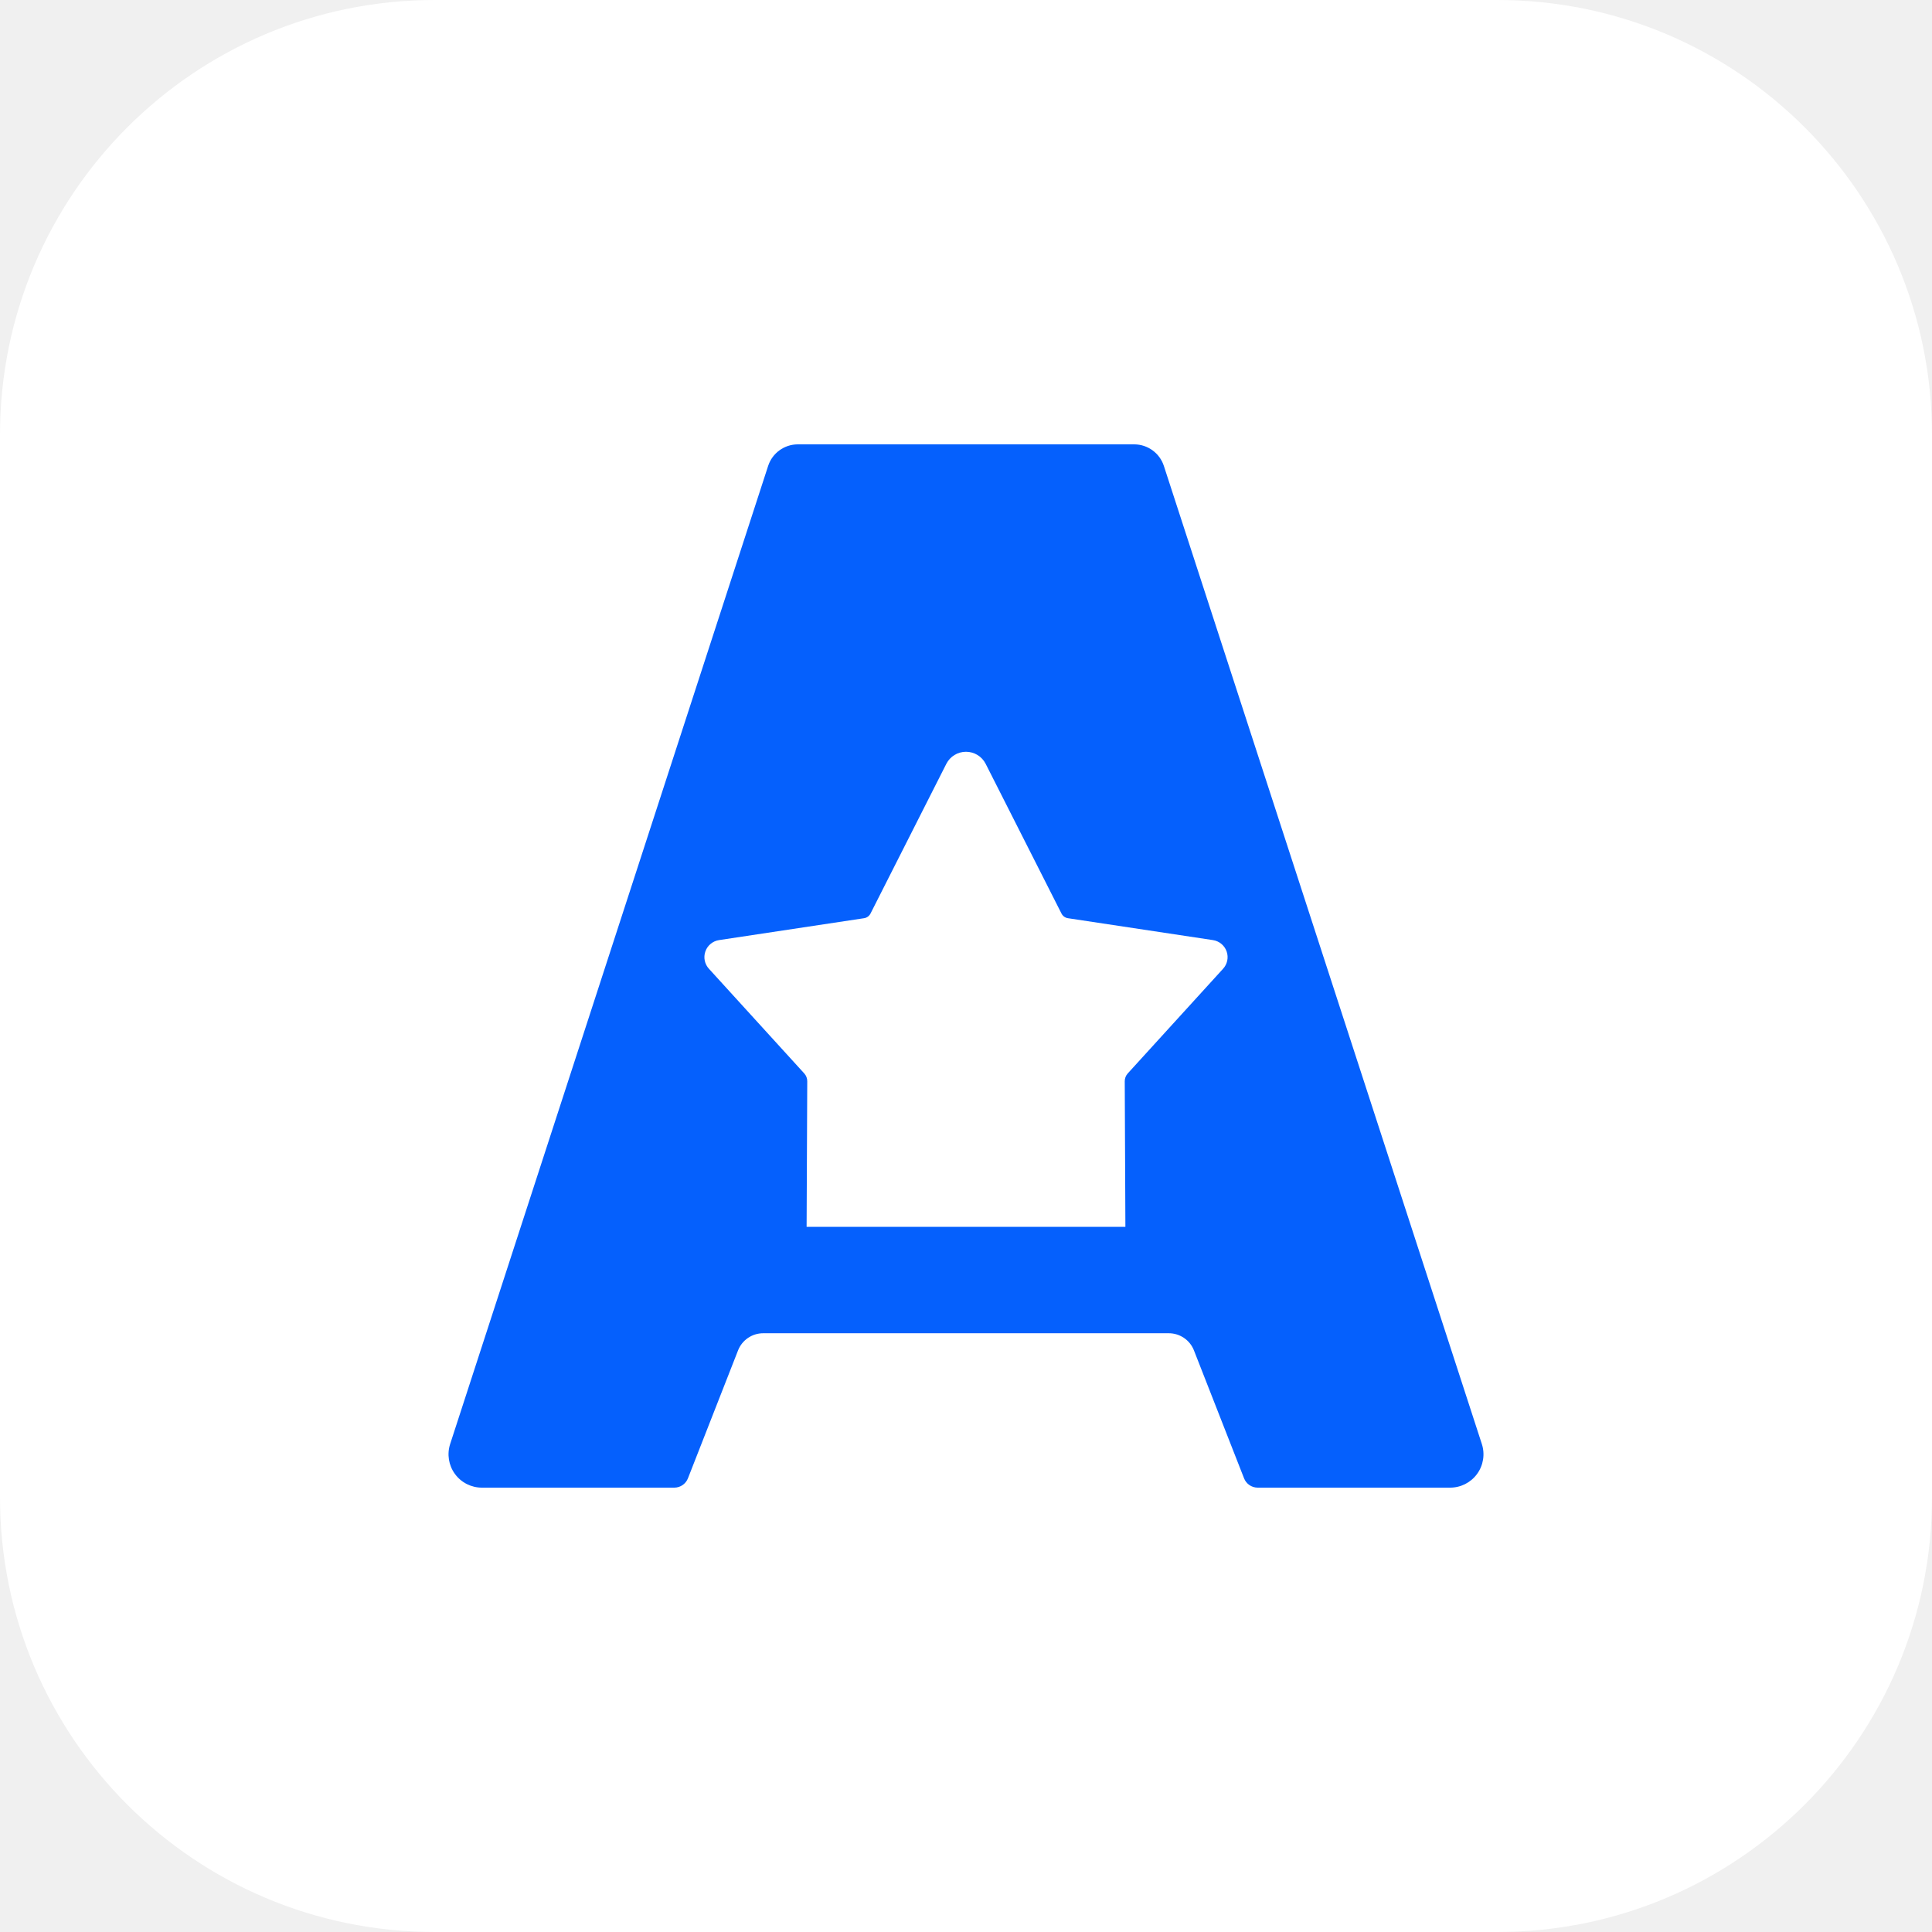
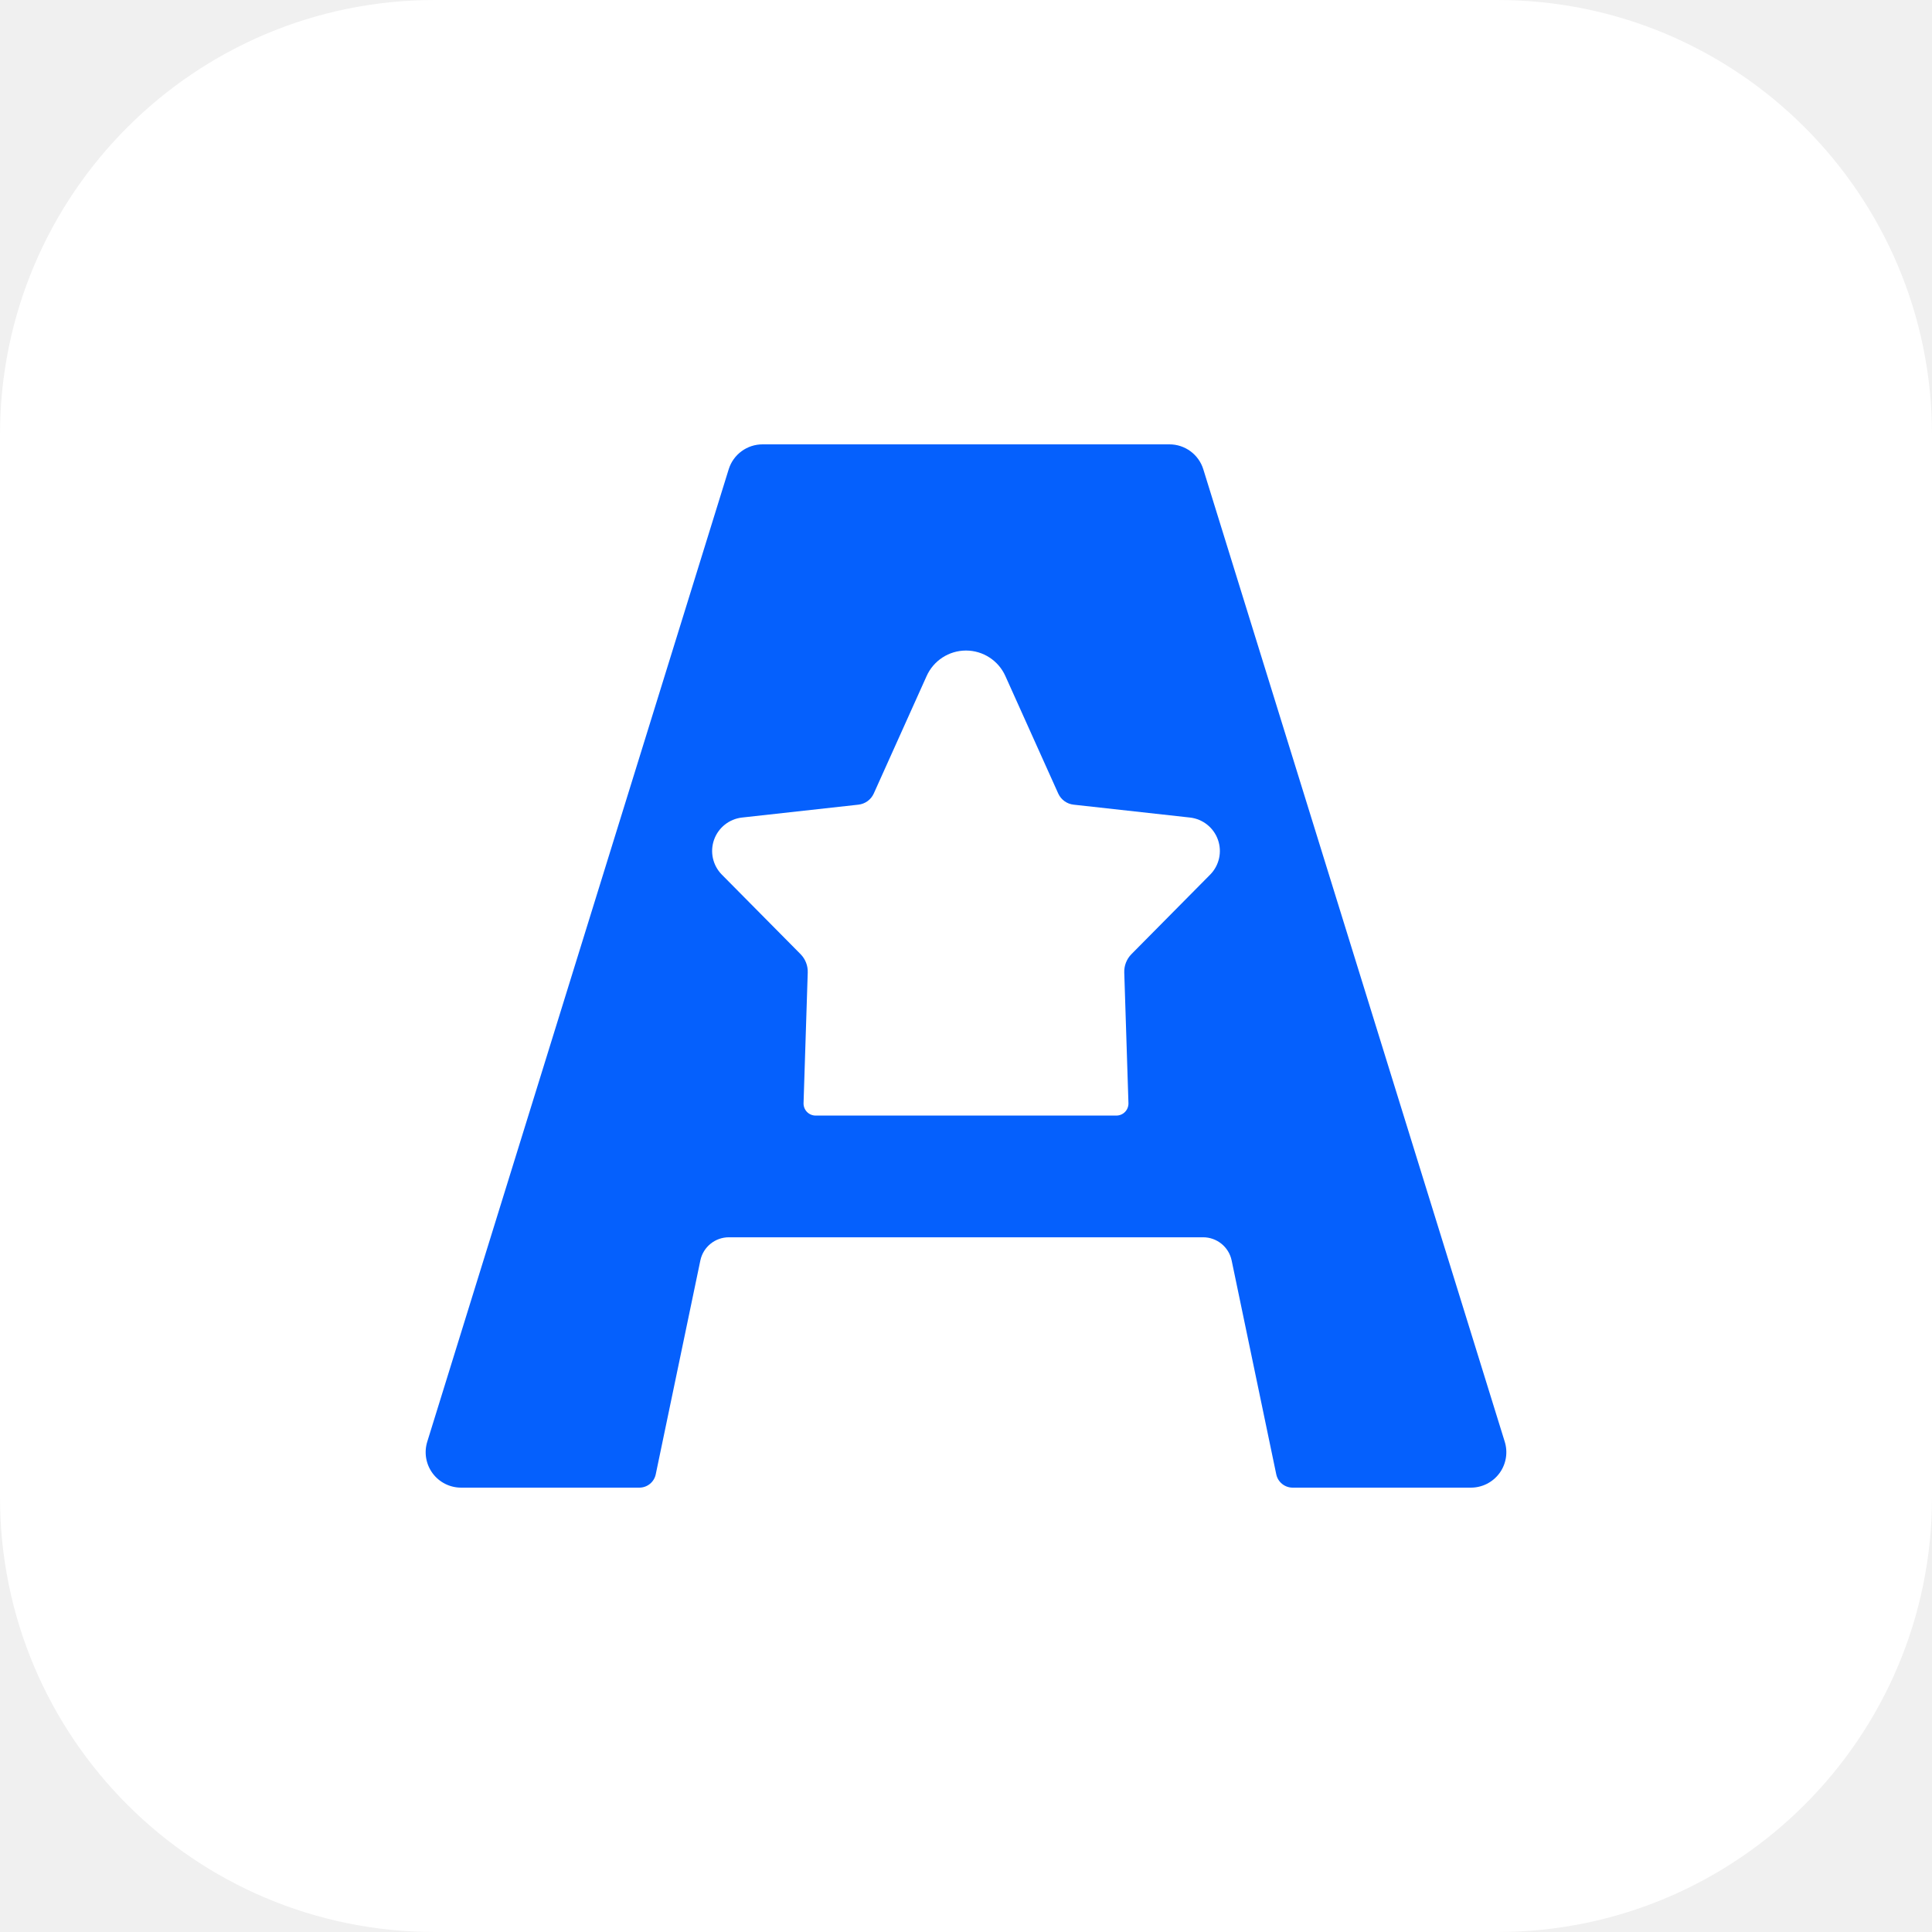
<svg xmlns="http://www.w3.org/2000/svg" viewBox="0 0 120 120" width="120" height="120" role="img" aria-label="AddiOFA lettermark piena-tile-blu">
  <g id="lettermark-piena-tile-blu">
    <rect id="tile" width="120" height="120" rx="27" fill="#FFFFFF" />
-     <path id="lettera-a" d="M47.71 28.94A1.94 1.94 0 0 1 49.55 27.6L70.45 27.6A1.94 1.94 0 0 1 72.29 28.94L92.04 89.69A2.07 2.07 0 0 1 90.06 92.4L78.11 92.4A0.91 0.91 0 0 1 77.27 91.82L74.16 83.88A1.68 1.68 0 0 0 72.59 82.81L47.41 82.81A1.68 1.68 0 0 0 45.84 83.88L42.73 91.82A0.91 0.91 0 0 1 41.89 92.4L29.94 92.4A2.07 2.07 0 0 1 27.96 89.69ZM58.78 47.44A1.37 1.37 0 0 1 61.22 47.44L65.93 56.74A0.54 0.54 0 0 0 66.32 57.03L75.33 58.39A1.07 1.07 0 0 1 75.96 60.18L70.04 66.68A0.72 0.72 0 0 0 69.86 67.16L69.9 76.2L50.1 76.2L50.14 67.16A0.72 0.72 0 0 0 49.96 66.68L44.04 60.18A1.07 1.07 0 0 1 44.67 58.39L53.68 57.03A0.54 0.54 0 0 0 54.07 56.74Z" fill-rule="evenodd" fill="#0560FD" />
+     <path id="lettera-a" d="M45.26 29.15A2.2 2.2 0 0 1 47.37 27.6L72.63 27.6A2.2 2.2 0 0 1 74.74 29.15L93.46 89.54A2.2 2.2 0 0 1 91.35 92.4L80.28 92.4A1.04 1.04 0 0 1 79.27 91.57L76.5 78.29A1.81 1.81 0 0 0 74.72 76.85L45.28 76.85A1.81 1.81 0 0 0 43.5 78.29L40.73 91.57A1.04 1.04 0 0 1 39.72 92.4L28.65 92.4A2.2 2.2 0 0 1 26.54 89.54ZM57.55 42A2.68 2.68 0 0 1 62.45 42L65.73 49.29A1.19 1.19 0 0 0 66.69 49.98L73.92 50.78A2.09 2.09 0 0 1 75.17 54.32L70.27 59.27A1.55 1.55 0 0 0 69.83 60.41L70.09 68.52A0.75 0.75 0 0 1 69.34 69.29L50.66 69.29A0.75 0.75 0 0 1 49.91 68.52L50.17 60.41A1.55 1.55 0 0 0 49.73 59.27L44.83 54.32A2.09 2.09 0 0 1 46.08 50.78L53.31 49.98A1.19 1.19 0 0 0 54.27 49.29Z" fill-rule="evenodd" fill="#0560FD" />
  </g>
</svg>
